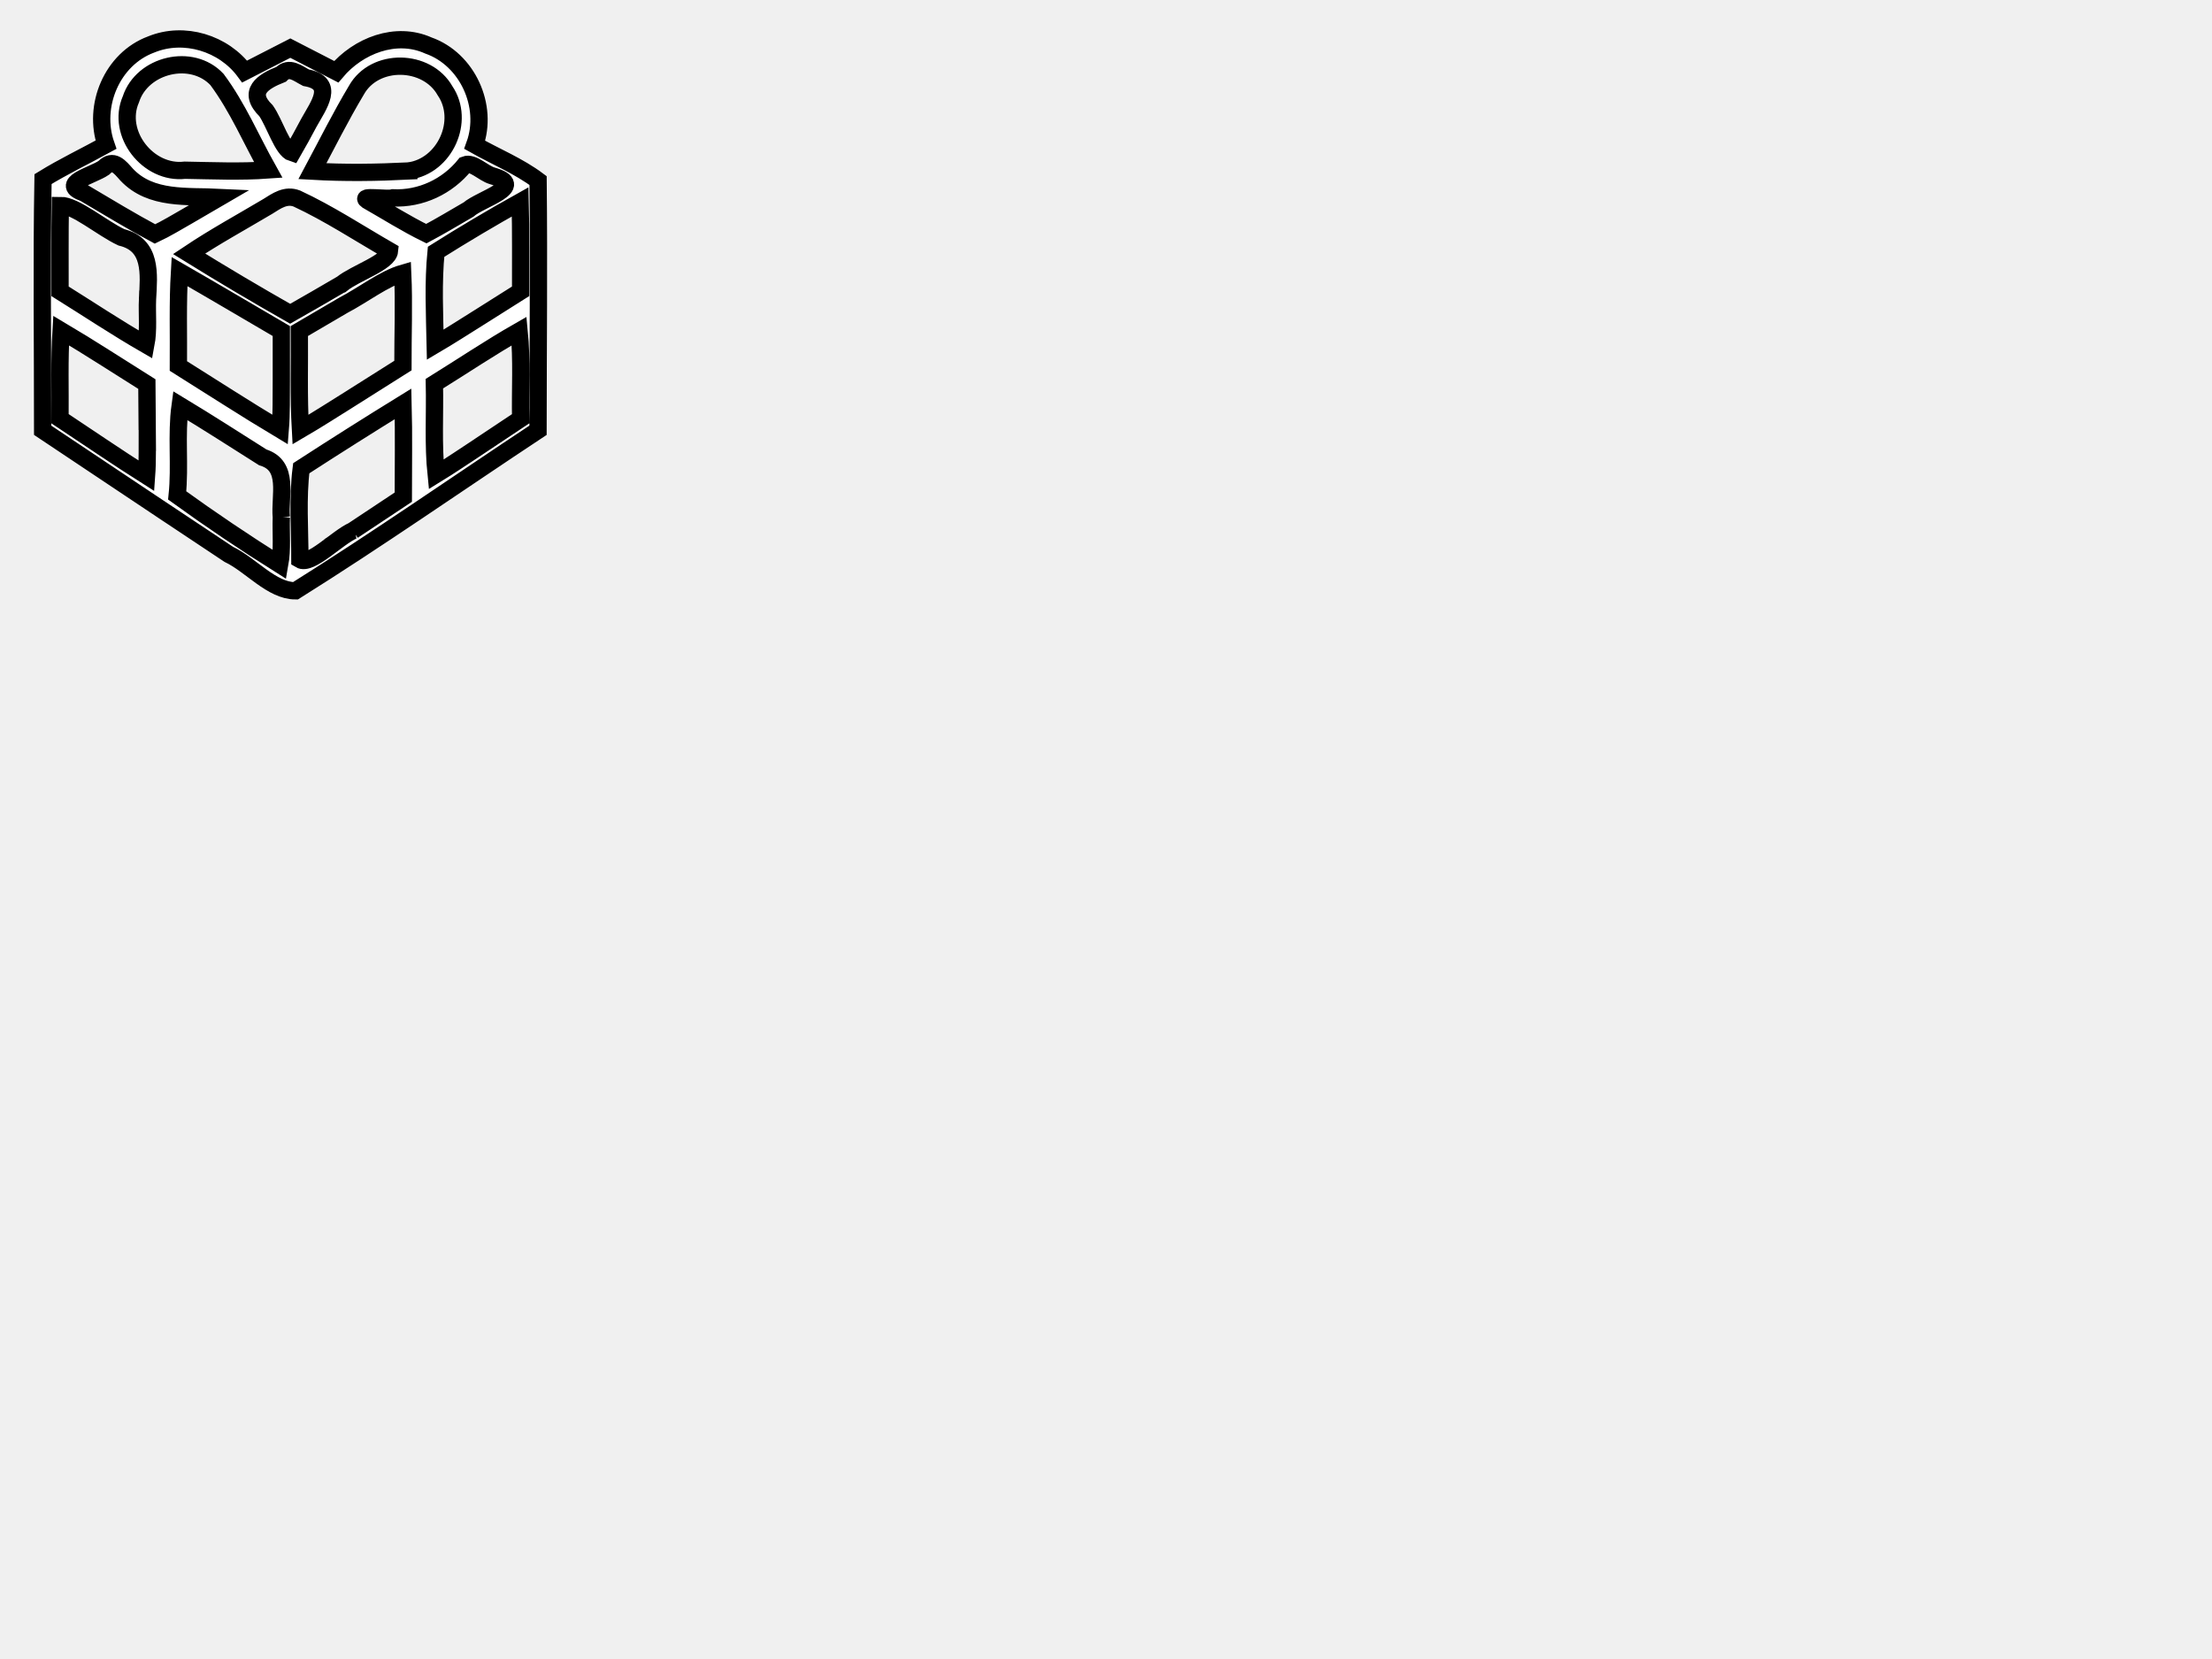
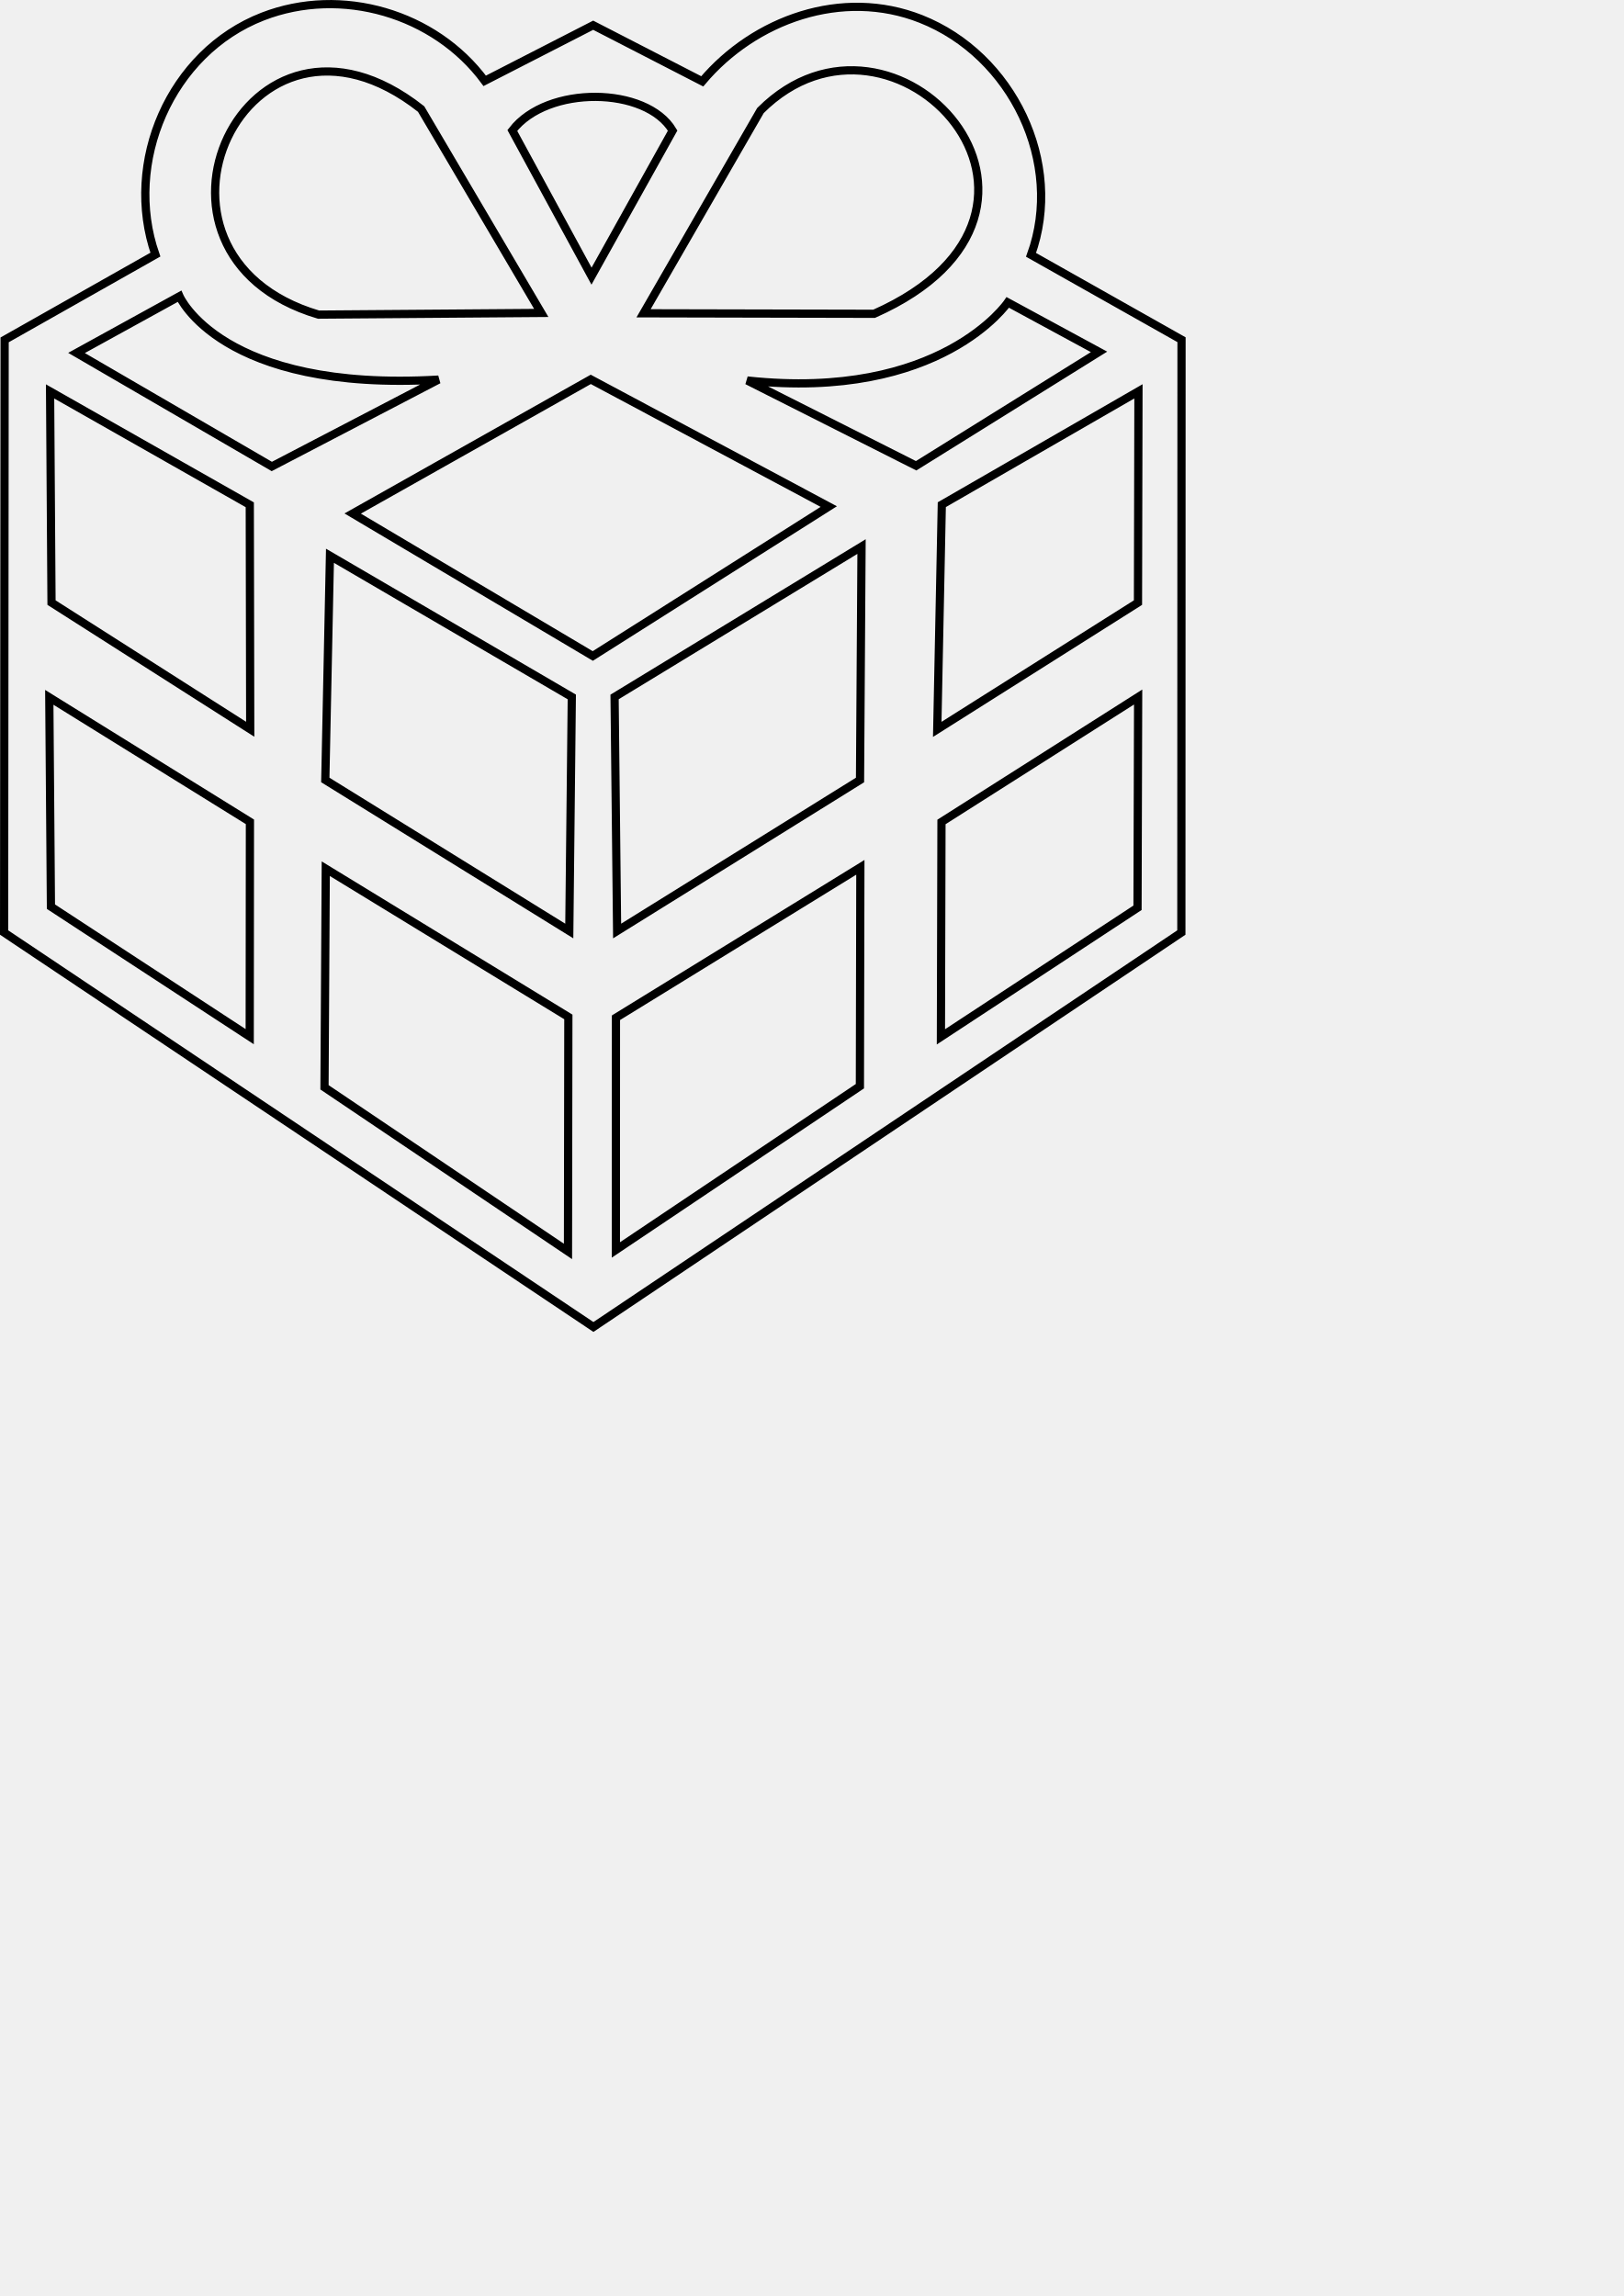
- <svg xmlns="http://www.w3.org/2000/svg" width="640" height="480">
-   <g>
-     <path id="svg_7" d="m89.392,35.468c2.741,-4.963 7.755,-11.429 -0.86,-12.988c-2.4,-1.232 -4.801,-3.412 -7.197,-0.984c-5.333,2.107 -9.956,5.053 -4.347,10.566c2.487,3.561 4.75,11.33 7.567,12.185c1.682,-2.888 3.257,-5.836 4.837,-8.78l0,0zm-11.781,13.704c-4.896,-8.738 -8.835,-18.111 -14.827,-26.172c-7.288,-7.781 -21.647,-4.312 -24.91,5.724c-4.335,9.923 5.018,21.77 15.606,20.528c8.035,0.135 16.115,0.496 24.131,-0.08zm40.681,0.295c10.412,-1.396 16.4,-14.504 10.472,-23.207c-5.254,-9.288 -20.368,-9.612 -25.644,-0.173c-4.569,7.631 -8.534,15.605 -12.727,23.445c9.269,0.53 18.625,0.406 27.899,-0.064l0,0zm17.244,11.176c3.55,-3.123 17.295,-6.805 6.885,-9.772c-2.579,-0.732 -5.585,-4.089 -7.903,-3.17c-5.033,6.257 -12.771,9.928 -20.851,9.544c-1.582,0.52 -9.649,-0.791 -7.469,0.698c5.7,3.25 11.256,6.78 17.152,9.664c4.129,-2.199 8.137,-4.622 12.186,-6.964l0,0zm-81.096,1.768c3.036,-1.768 6.071,-3.537 9.106,-5.305c-9.279,-0.461 -19.897,0.876 -26.909,-6.586c-1.977,-2.214 -3.873,-4.748 -6.613,-1.961c-3.282,2.261 -13.377,4.578 -5.604,7.338c6.768,3.998 13.489,8.094 20.424,11.796c3.305,-1.55 6.42,-3.487 9.596,-5.282l-0,-0zm44.486,19.731c3.934,-3.161 13.462,-6.172 13.78,-9.563c-8.894,-5.118 -17.528,-10.816 -26.833,-15.142c-3.202,-1.215 -5.798,0.654 -8.376,2.278c-7.621,4.533 -15.426,8.785 -22.8,13.715c9.643,5.963 19.402,11.75 29.256,17.357c5.026,-2.819 9.987,-5.753 14.972,-8.645l0,-0zm39.464,9.865c4.081,-2.575 8.162,-5.15 12.243,-7.725c-0.033,-8.624 0.104,-17.252 -0.132,-25.873c-8.237,4.596 -16.356,9.421 -24.338,14.446c-0.873,8.895 -0.43,17.937 -0.241,26.877c4.212,-2.482 8.322,-5.136 12.468,-7.725zm-95.71,-5.433c0.414,-7.351 1.308,-15.732 -7.558,-17.909c-5.599,-2.611 -13.359,-9.302 -17.672,-9.234c-0.134,8.283 -0.063,16.568 -0.078,24.852c8.27,5.161 16.393,10.57 24.842,15.435c0.819,-4.27 0.284,-8.796 0.465,-13.144zm59.222,28.464c4.892,-3.088 9.783,-6.176 14.675,-9.265c-0.023,-8.903 0.346,-17.82 -0.057,-26.714c-5.376,1.542 -11.525,6.307 -17.188,9.267c-4.241,2.484 -8.482,4.968 -12.723,7.453c0.084,9.507 -0.229,19.031 0.309,28.523c5.07,-2.962 10.005,-6.153 14.984,-9.265l0,0zm-20.505,-4.997c0,-4.754 0,-9.508 0,-14.262c-9.82,-5.739 -19.608,-11.532 -29.466,-17.204c-0.545,9.091 -0.234,18.216 -0.316,27.322c9.818,6.147 19.533,12.461 29.475,18.406c0.387,-4.737 0.246,-9.512 0.307,-14.262zm57.237,19.111c4.002,-2.665 8.004,-5.33 12.006,-7.995c-0.167,-8.449 0.412,-17.012 -0.43,-25.368c-8.323,4.748 -16.355,10.154 -24.529,15.223c0.196,8.742 -0.403,17.584 0.5,26.251c4.222,-2.591 8.316,-5.389 12.453,-8.112zm-96.042,-4.737c-0.033,-4.43 -0.065,-8.86 -0.098,-13.29c-8.268,-5.173 -16.432,-10.518 -24.824,-15.488c-0.525,8.487 -0.226,17.007 -0.305,25.509c8.341,5.521 16.588,11.189 25.04,16.537c0.324,-4.41 0.163,-8.85 0.186,-13.269zm59.522,29.111c4.858,-3.226 9.716,-6.453 14.574,-9.679c-0.011,-8.996 0.171,-17.997 -0.07,-26.99c-9.889,6.097 -19.712,12.307 -29.462,18.624c-1.102,8.687 -0.387,17.643 -0.389,26.425c3.026,1.843 10.764,-6.326 15.348,-8.38l0,0zm-20.717,-3.851c-0.587,-6.203 2.527,-14.935 -5.358,-17.34c-7.951,-5.036 -15.87,-10.127 -23.925,-14.994c-1.174,8.517 0.054,17.389 -0.848,26.009c9.66,6.983 19.573,13.659 29.666,19.999c0.81,-4.443 0.306,-9.149 0.465,-13.675l0,0zm-33.784,-1.64c-11.758,-7.849 -23.515,-15.698 -35.273,-23.546c0.013,-24.223 -0.321,-48.451 0.109,-72.669c5.888,-3.633 12.153,-6.611 18.212,-9.944c-3.914,-11.203 1.733,-24.818 13.081,-29.011c9.513,-3.903 20.98,-0.381 27.045,7.836c4.405,-2.259 8.811,-4.519 13.216,-6.778c4.429,2.28 8.858,4.559 13.287,6.839c6.346,-7.528 17.219,-11.824 26.641,-7.605c11.31,3.975 17.475,17.559 13.419,28.745c6.104,3.446 12.74,6.139 18.337,10.344c0.248,24.079 0.002,48.162 -0.02,72.242c-23.395,15.482 -46.411,31.556 -70.185,46.45c-6.913,-0.002 -12.88,-7.508 -19.295,-10.552c-6.202,-4.1 -12.388,-8.224 -18.572,-12.352l0,-0z" stroke-linecap="null" stroke-linejoin="null" stroke-dasharray="null" stroke-width="5" stroke="#000000" fill="#ffffff" />
+ <svg xmlns="http://www.w3.org/2000/svg" width="210mm" height="297mm" viewBox="0 0 744.094 1052.362" id="svg2" version="1.1">
+   <defs id="defs4" />
+   <g id="layer1">
+     <path style="fill:none;fill-rule:evenodd;stroke:#000000;stroke-width:3.761px" d="M 308.247,59.867 C 296.227,39.585 250.803,38.932 234.78,59.805 l 36.293,66.768 z M 248.042,143.431 192.987,49.979 C 112.652,-13.396 52.624,116.524 145.973,144.207 Z m 152.534,0.397 C 507.692,96.268 409.673,-10.556 348.496,50.665 l -53.568,92.93 z m 103.08,17.453 -41.815,-22.67 c 0,0 -30.644,45.351 -119.409,35.787 l 77.403,39.084 z M 200.946,173.986 C 101.228,179.853 82.25,135.792 82.25,135.792 l -47.182,25.98 89.491,52.035 z m 178.854,58.194 -109.065,-58.295 -109.116,61.494 110.039,65.285 z m 141.702,44.021 0.217,-96.839 -90.117,51.959 -2.092,102.989 z m -407.037,-44.835 -91.515,-51.965 0.657,96.799 91.061,58.056 z m 279.657,126.14 0.695,-106.995 -113.174,68.93 1.163,107.283 z M 262.04,319.441 151.211,254.731 l -2.138,102.765 111.813,69.227 z m 259.251,96.638 0.282,-96.602 -90.121,57.258 -0.257,98.498 z M 114.531,376.685 22.588,319.62 l 0.753,95.946 91.095,59.588 z m 279.533,121.175 0.211,-100.328 -112.001,68.942 -0.038,106.433 z M 260.457,466.102 149.288,398.166 148.71,498.367 260.289,573.588 Z M 1.882,427.424 2.124,155.777 71.21,116.7 C 56.49,74.561 77.99,24.046 120.411,7.581 156.466,-6.412 199.322,6.149 222.134,37.055 l 49.707,-25.493 49.974,25.724 C 345.685,8.972 385.908,-5.591 422.019,8.682 463.952,25.256 487.744,74.726 472.489,116.799 l 68.968,38.907 -0.076,271.718 -269.43,180.792 z" id="path3333" />
  </g>
</svg>
